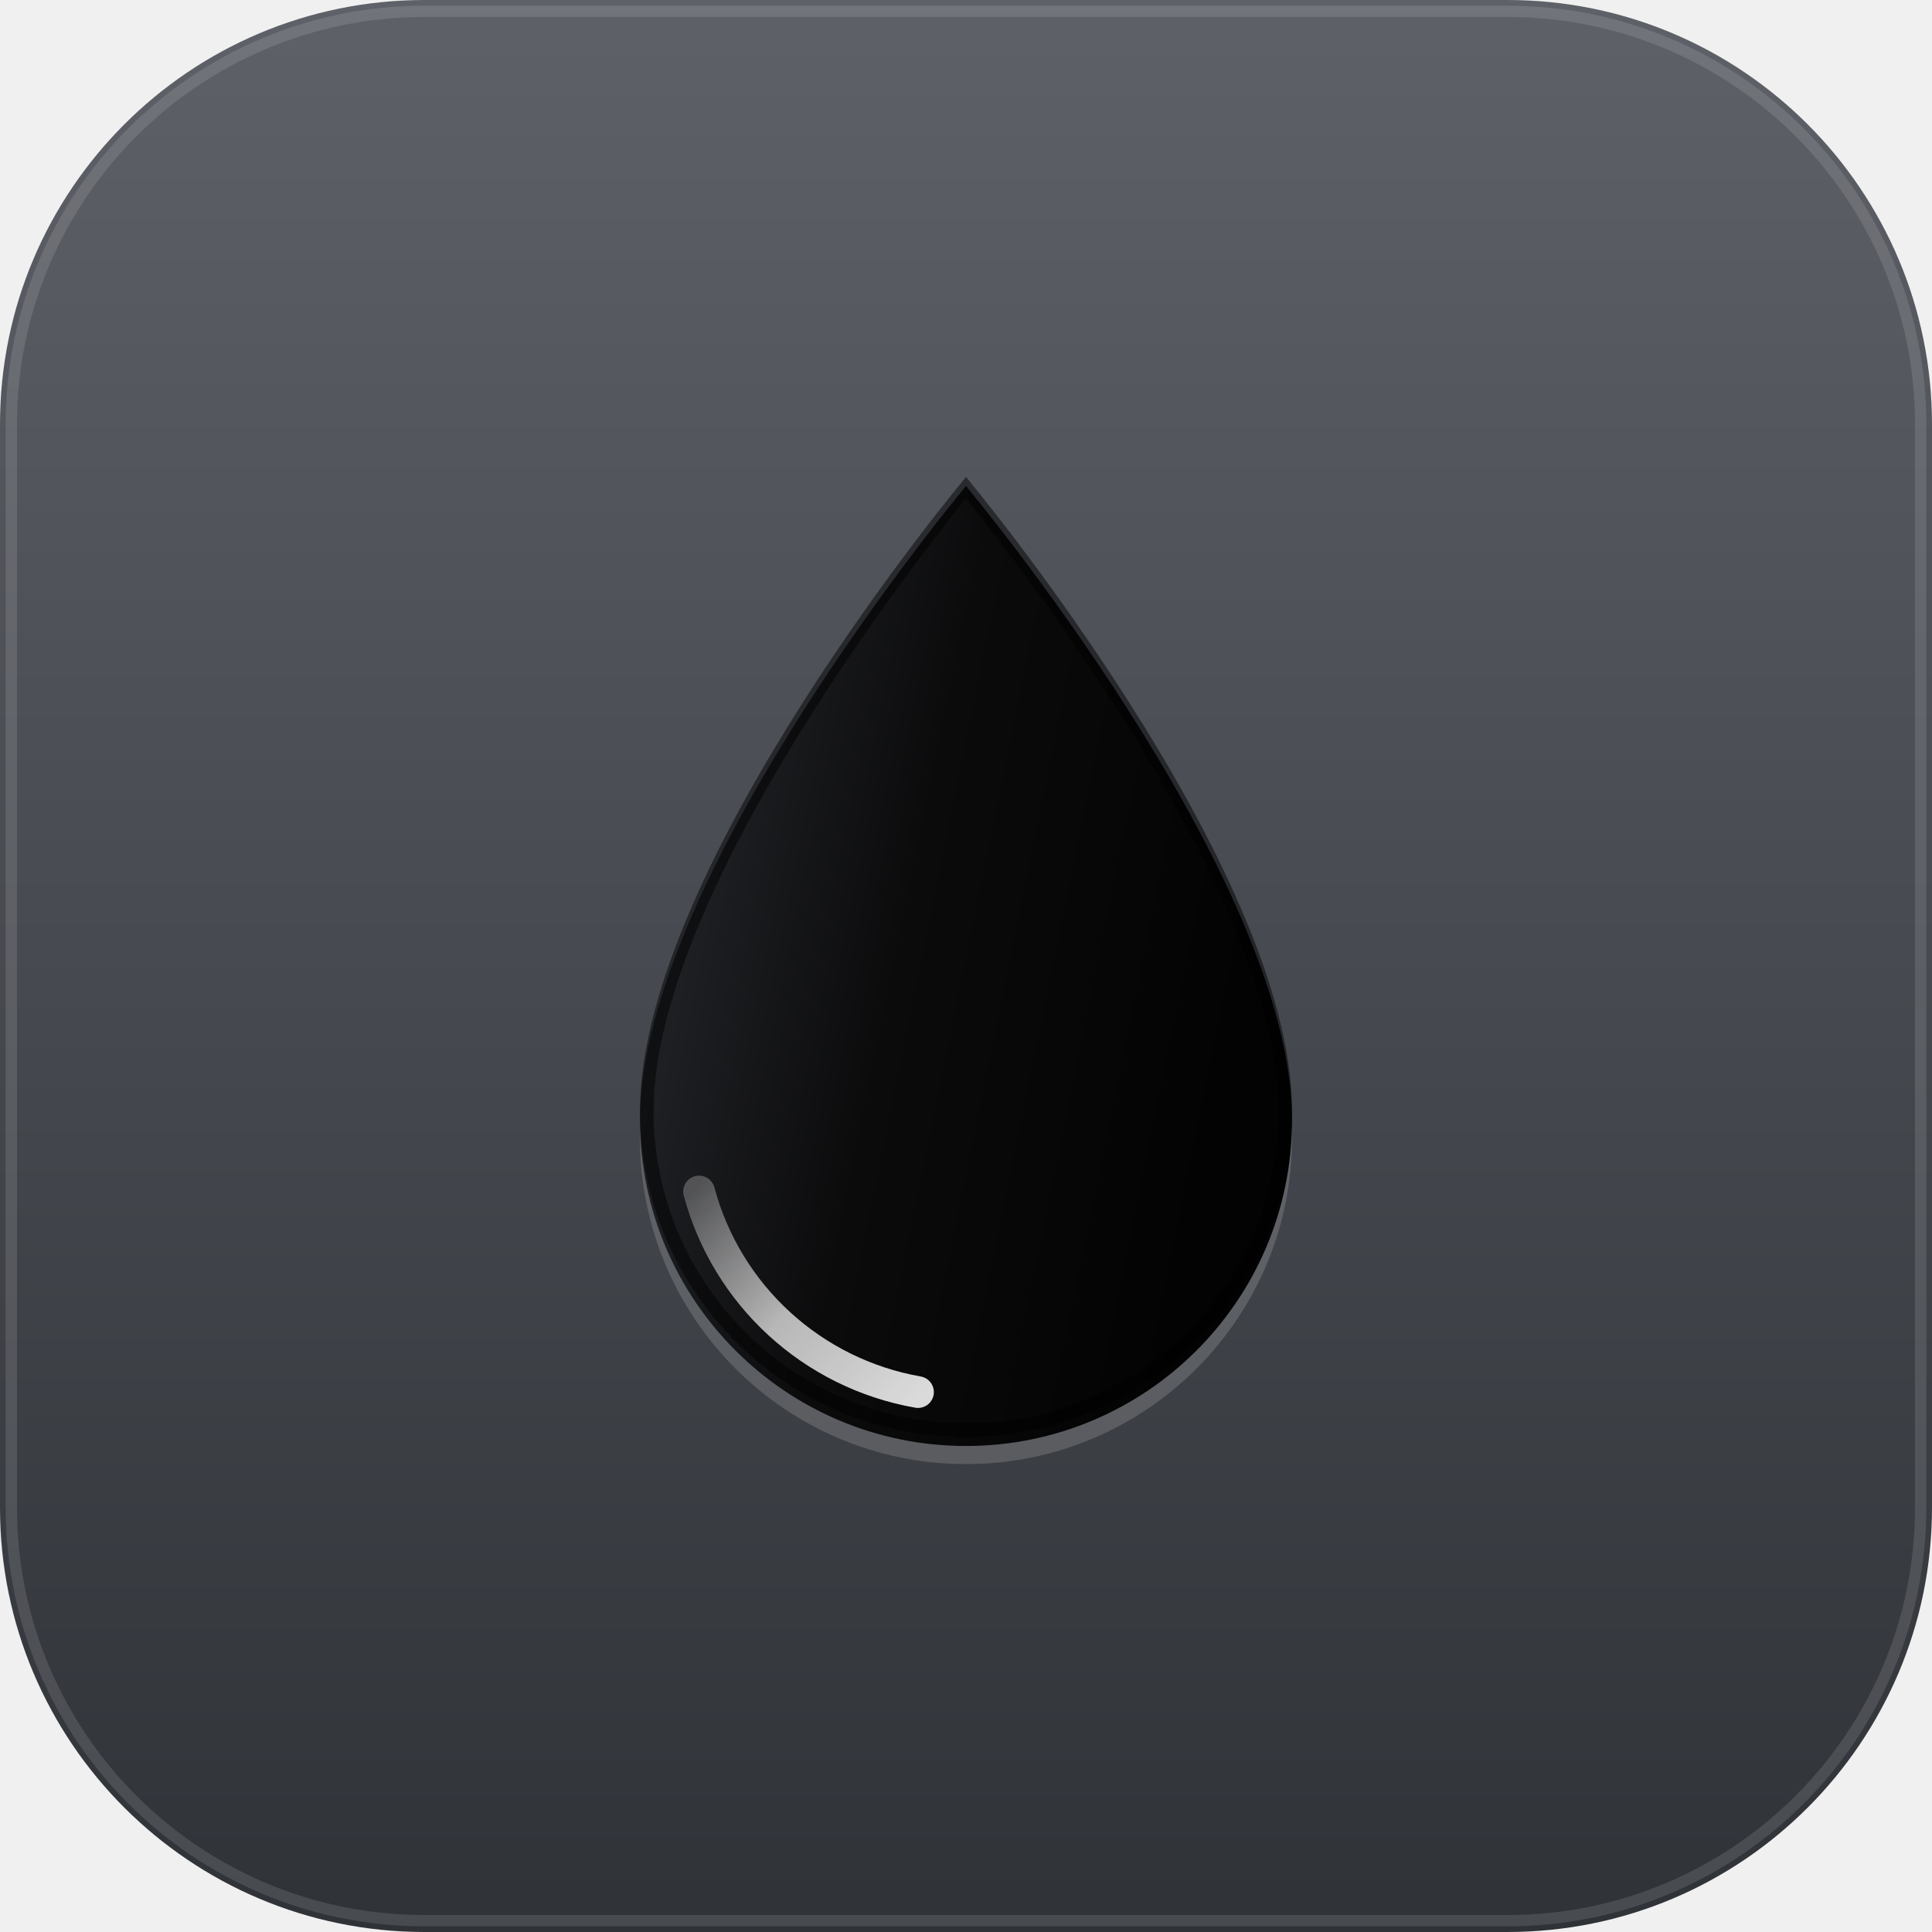
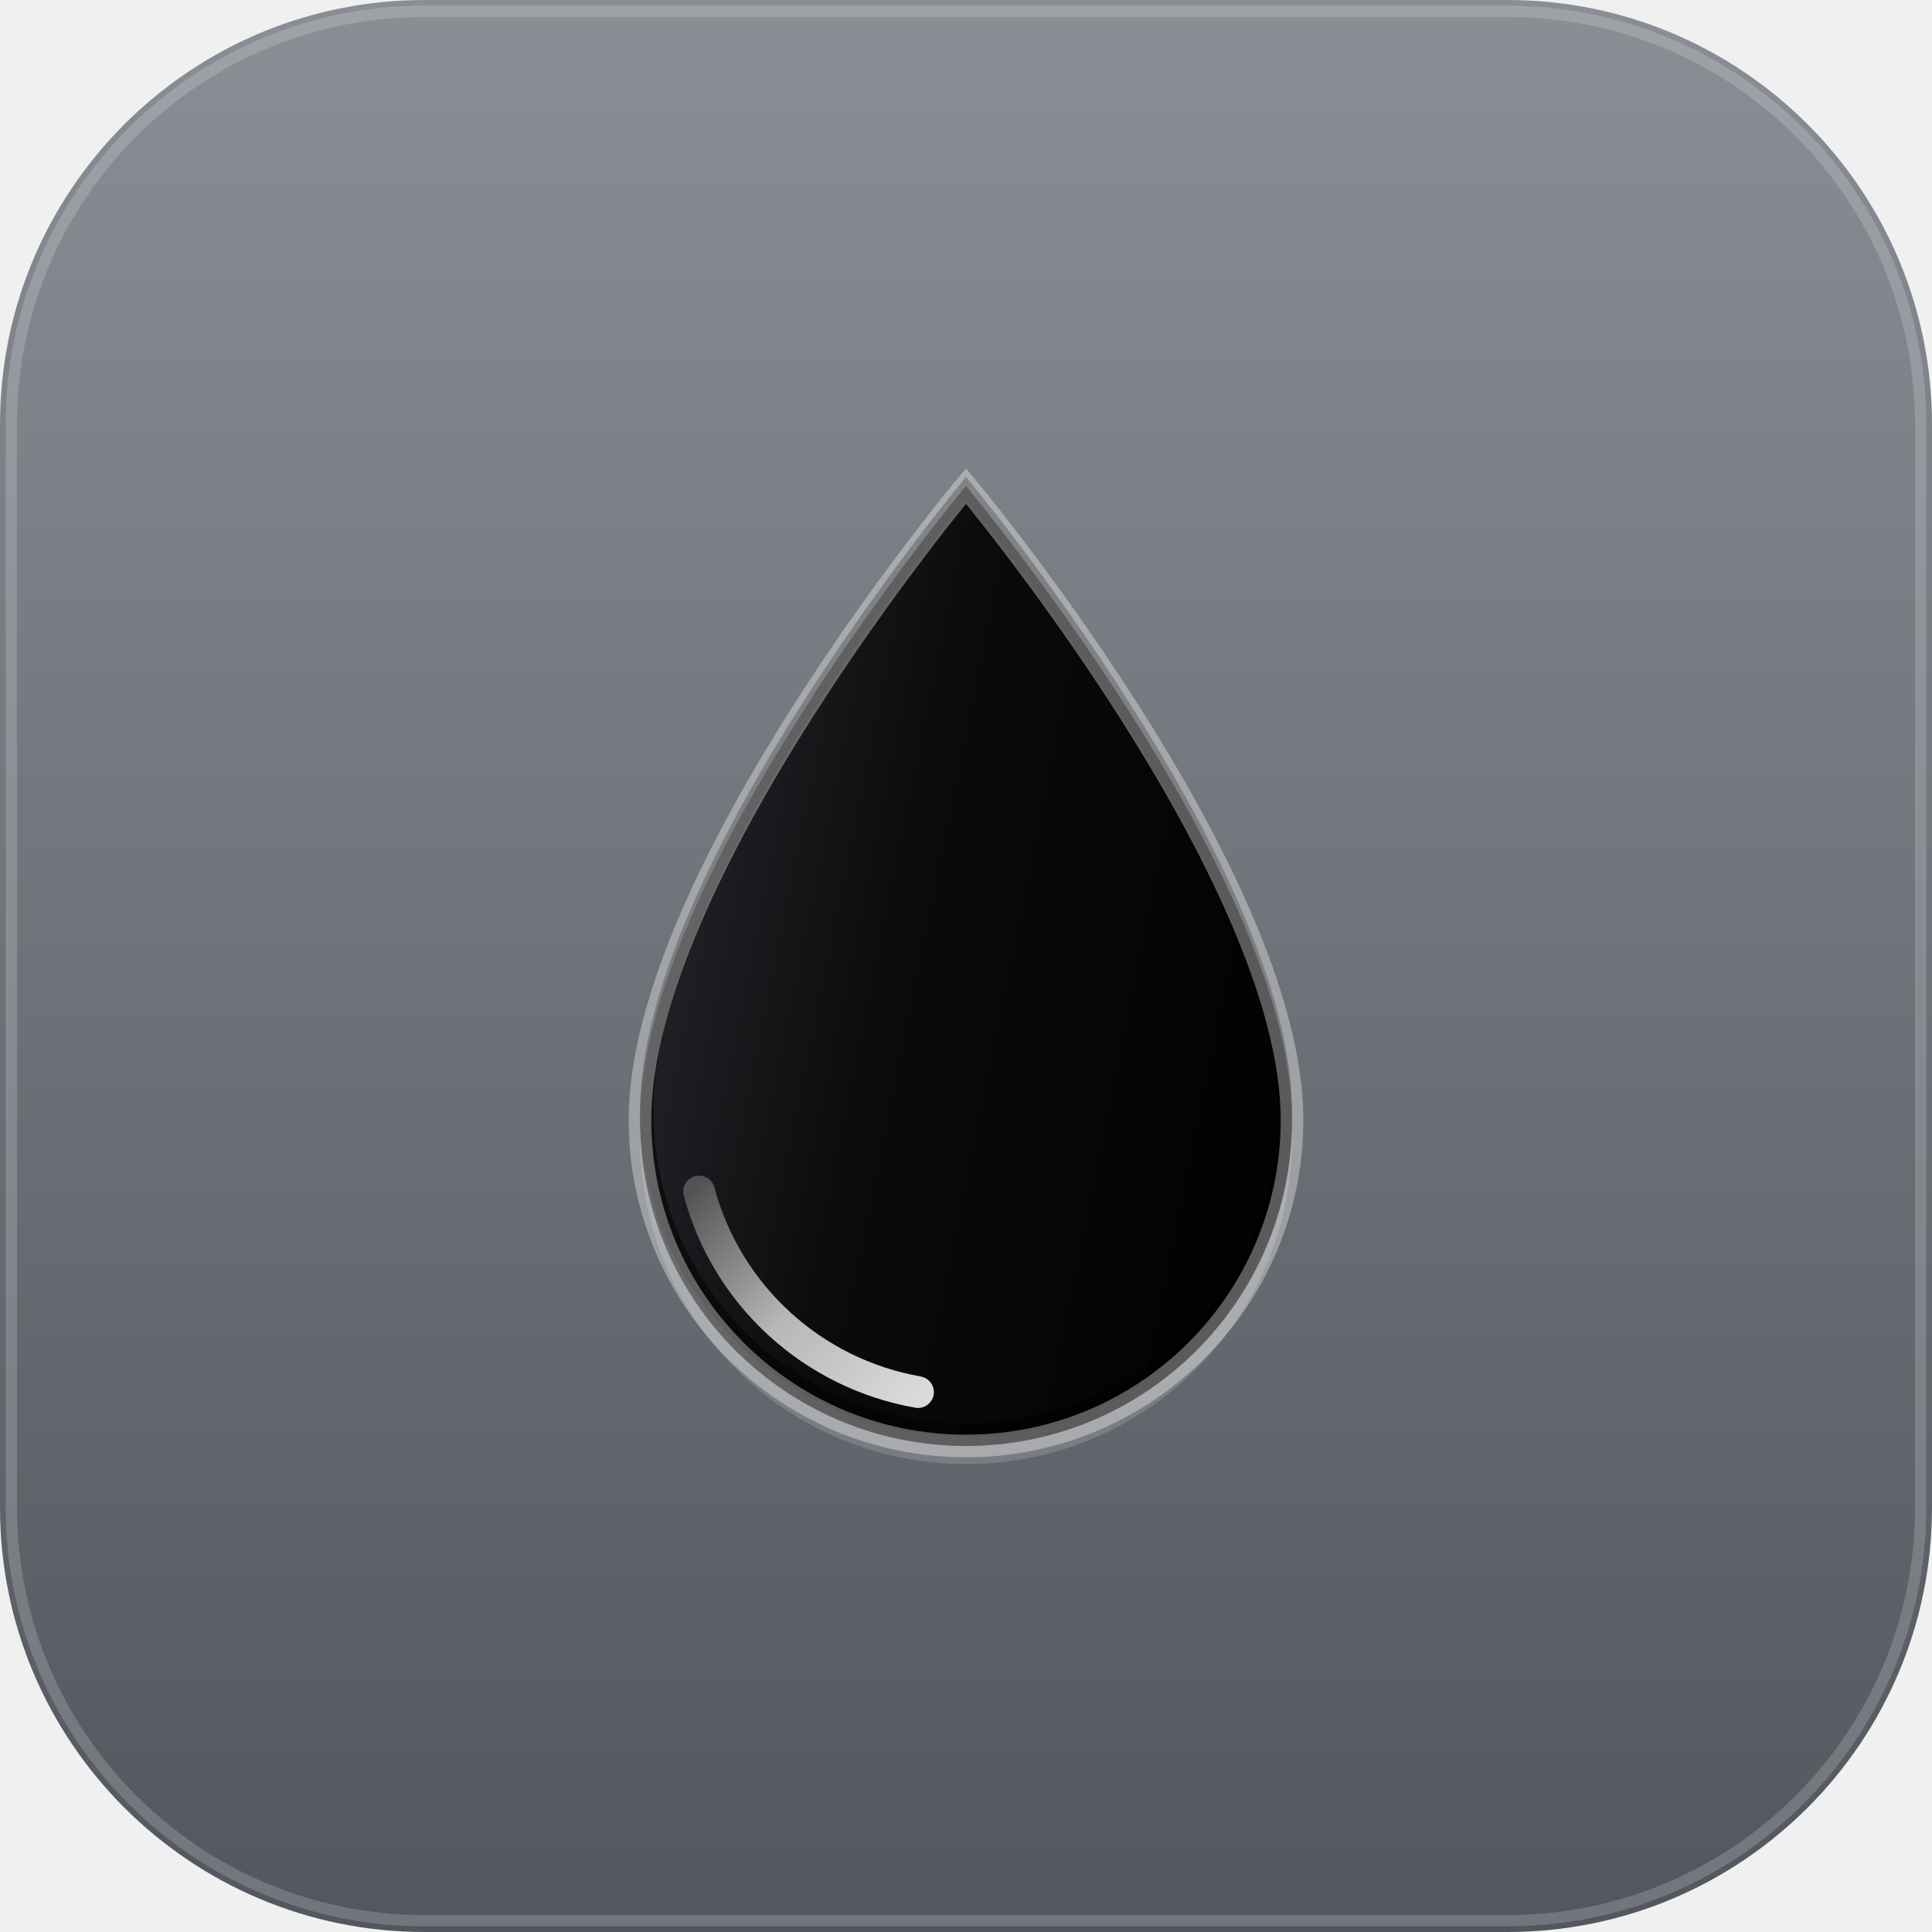
<svg xmlns="http://www.w3.org/2000/svg" viewBox="0 0 1024 1024">
  <defs>
    <linearGradient id="mit" x1="0" y1="0" x2="0" y2="1">
-       <stop offset="0" stop-color="#5E6168" />
-       <stop offset="1" stop-color="#2F3237" />
+       <stop offset="0" stop-color="#8A8E95" />
+       <stop offset="1" stop-color="#52565D" />
    </linearGradient>
    <linearGradient id="mid" x1="0" y1="0" x2="1" y2="0.3">
      <stop offset="0" stop-color="#2A2C31" />
      <stop offset=".5" stop-color="#0B0B0C" />
      <stop offset="1" stop-color="#030304" />
    </linearGradient>
    <linearGradient id="mih" gradientUnits="userSpaceOnUse" x1="492" y1="700" x2="392" y2="610">
      <stop offset="0" stop-color="#fff" stop-opacity=".85" />
      <stop offset=".5" stop-color="#fff" stop-opacity=".7" />
      <stop offset="1" stop-color="#fff" stop-opacity=".25" />
    </linearGradient>
    <clipPath id="mic">
      <path d="M512 300 C512 300 368 472 368 580 A144 144 0 0 0 656 580 C656 472 512 300 512 300 Z" />
    </clipPath>
  </defs>
  <rect width="1024" height="1024" rx="225" fill="url(#mit)" />
-   <rect x="6" y="6" width="1012" height="1012" rx="219" fill="none" stroke="#fff" stroke-opacity=".12" stroke-width="6" />
+   <rect x="6" y="6" width="1012" height="1012" rx="219" fill="none" stroke="#fff" stroke-opacity=".18" stroke-width="6" />
  <g transform="translate(512 512) scale(1.2) translate(-512 -512)">
    <path d="M512 300 C512 300 368 472 368 580 A144 144 0 0 0 656 580 C656 472 512 300 512 300 Z" fill="#fff" fill-opacity=".16" transform="translate(0 8)" />
    <path d="M512 300 C512 300 368 472 368 580 A144 144 0 0 0 656 580 C656 472 512 300 512 300 Z" fill="url(#mid)" />
    <path d="M512 300 C512 300 368 472 368 580 A144 144 0 0 0 656 580 C656 472 512 300 512 300 Z" fill="none" stroke="#000" stroke-opacity=".5" stroke-width="12" transform="translate(0 -4)" clip-path="url(#mic)" />
+     <path d="M512 300 C512 300 368 472 368 580 A144 144 0 0 0 656 580 C656 472 512 300 512 300 Z" fill="none" stroke="#fff" stroke-opacity=".35" stroke-width="10" />
    <path d="M490.8 700.2 A122 122 0 0 1 394.1 611.6" fill="none" stroke="url(#mih)" stroke-width="14" stroke-linecap="round" />
  </g>
</svg>
